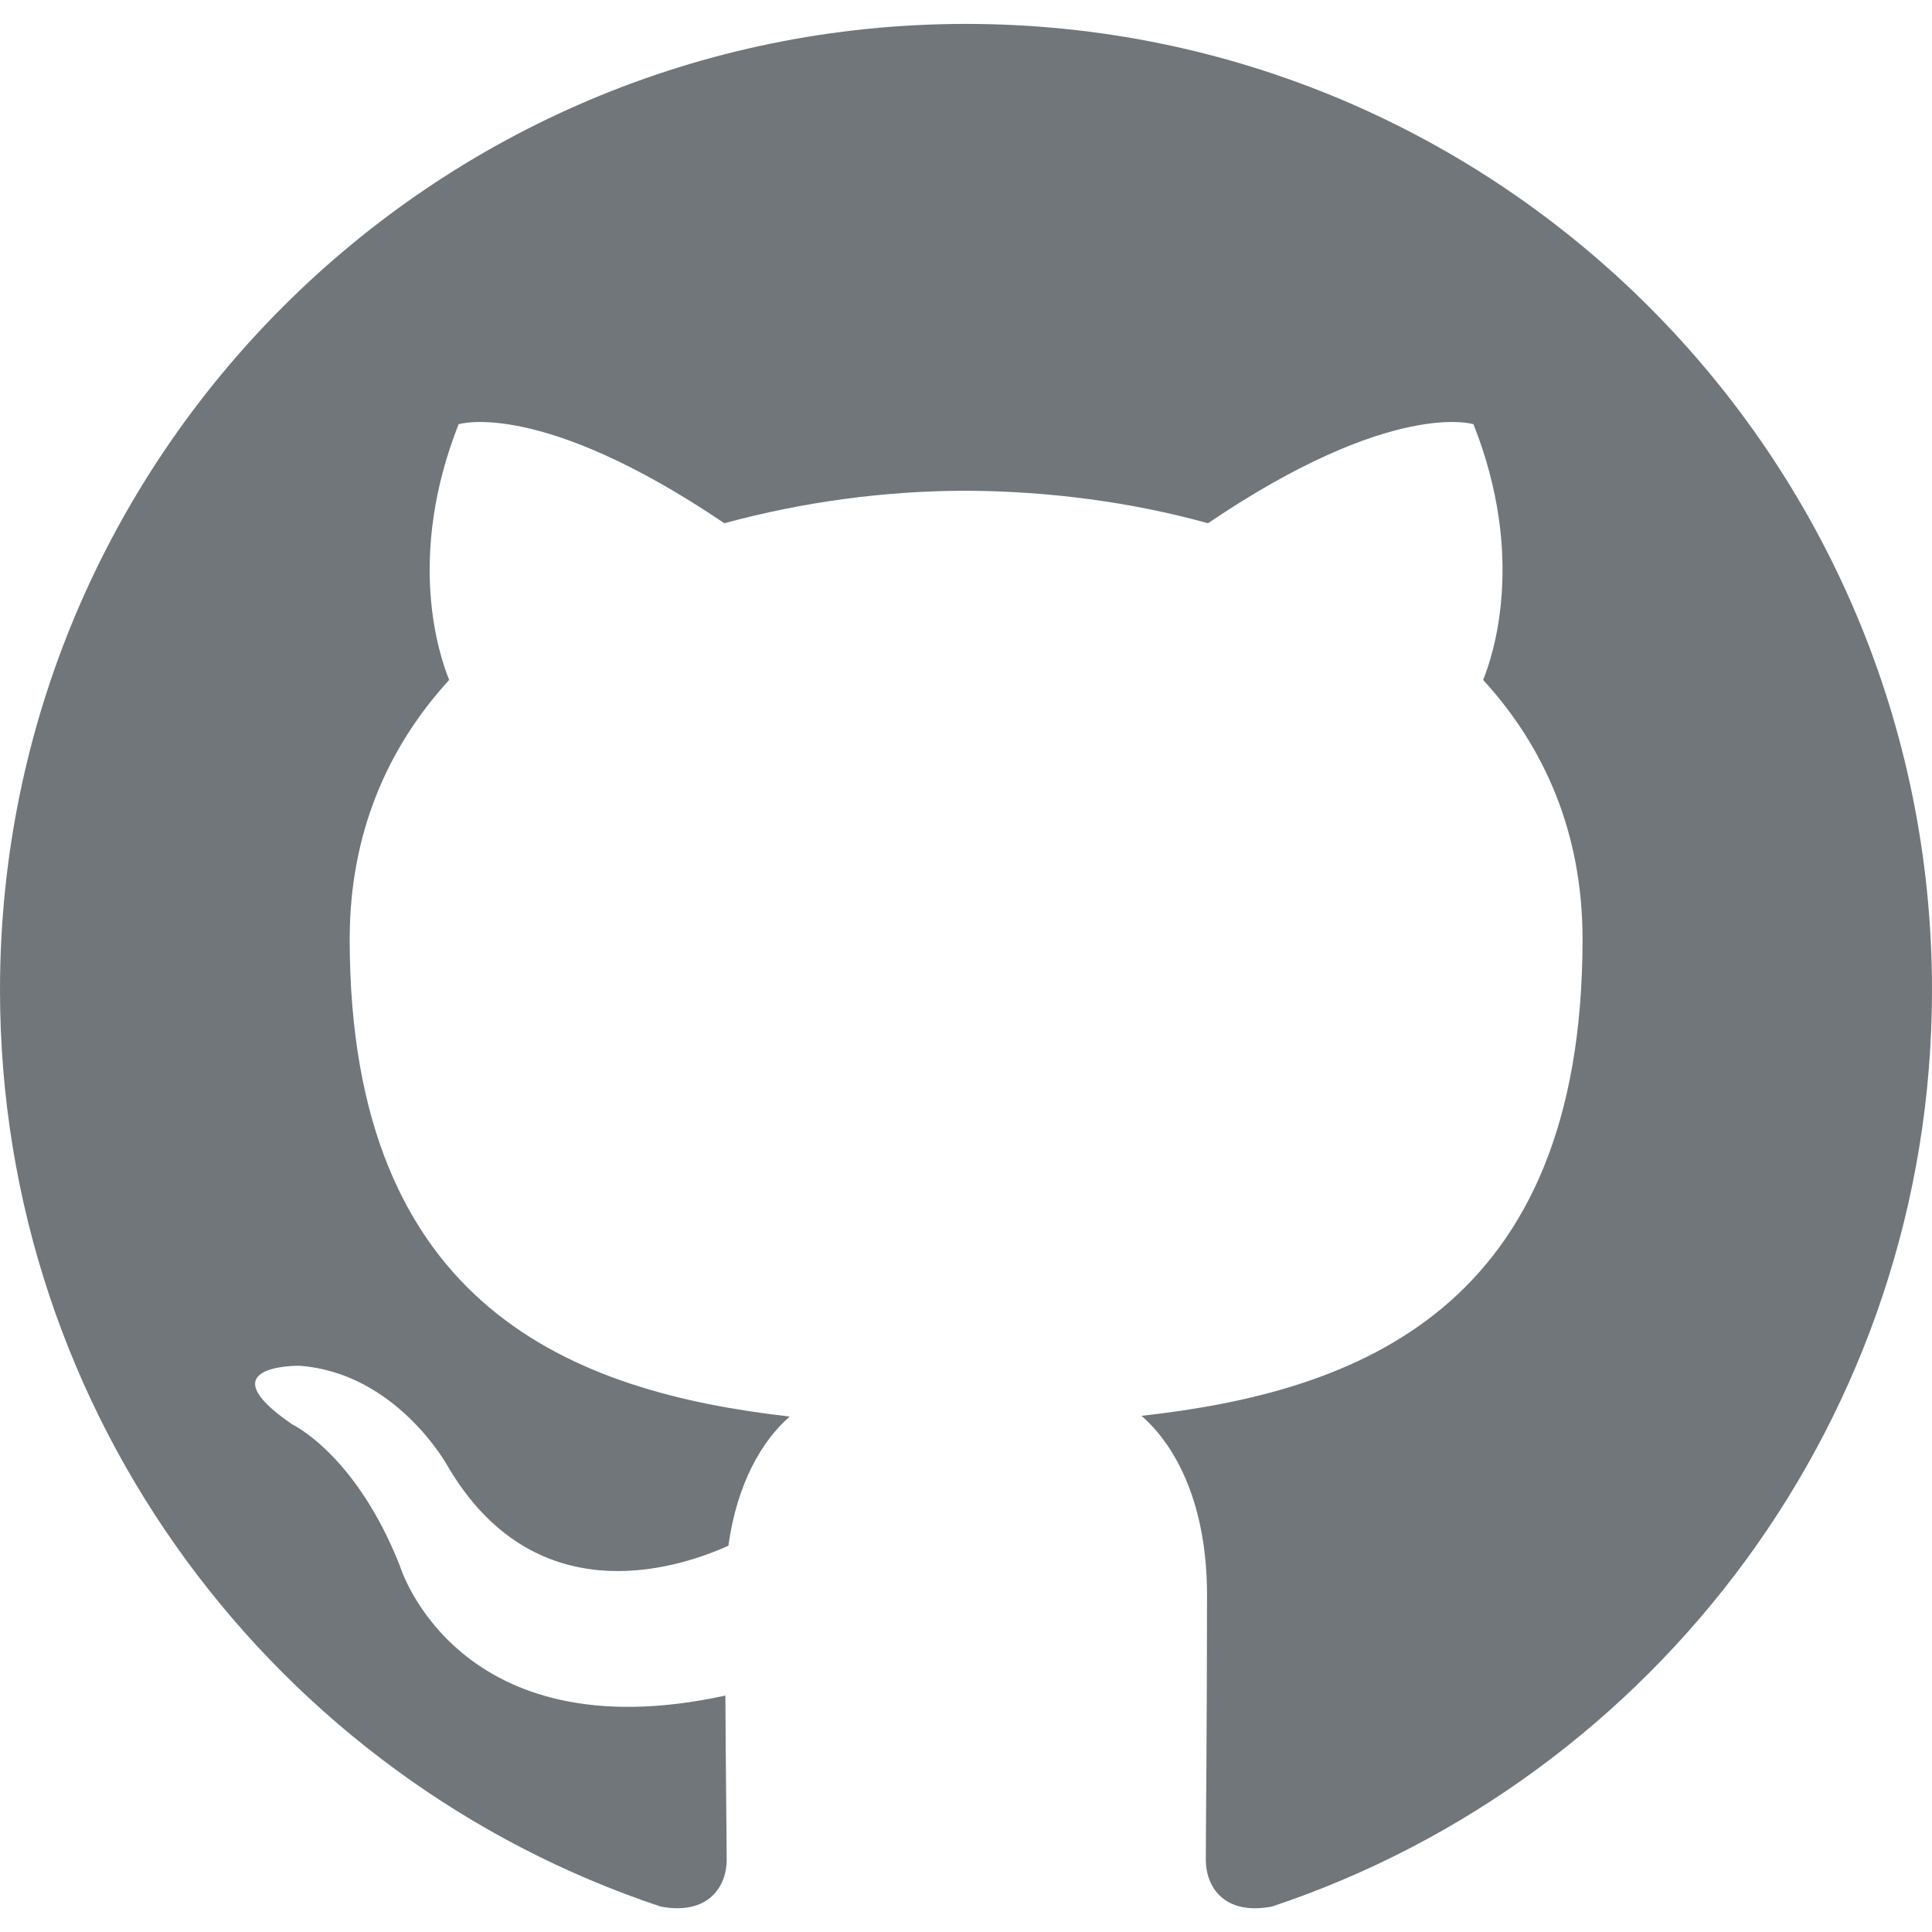
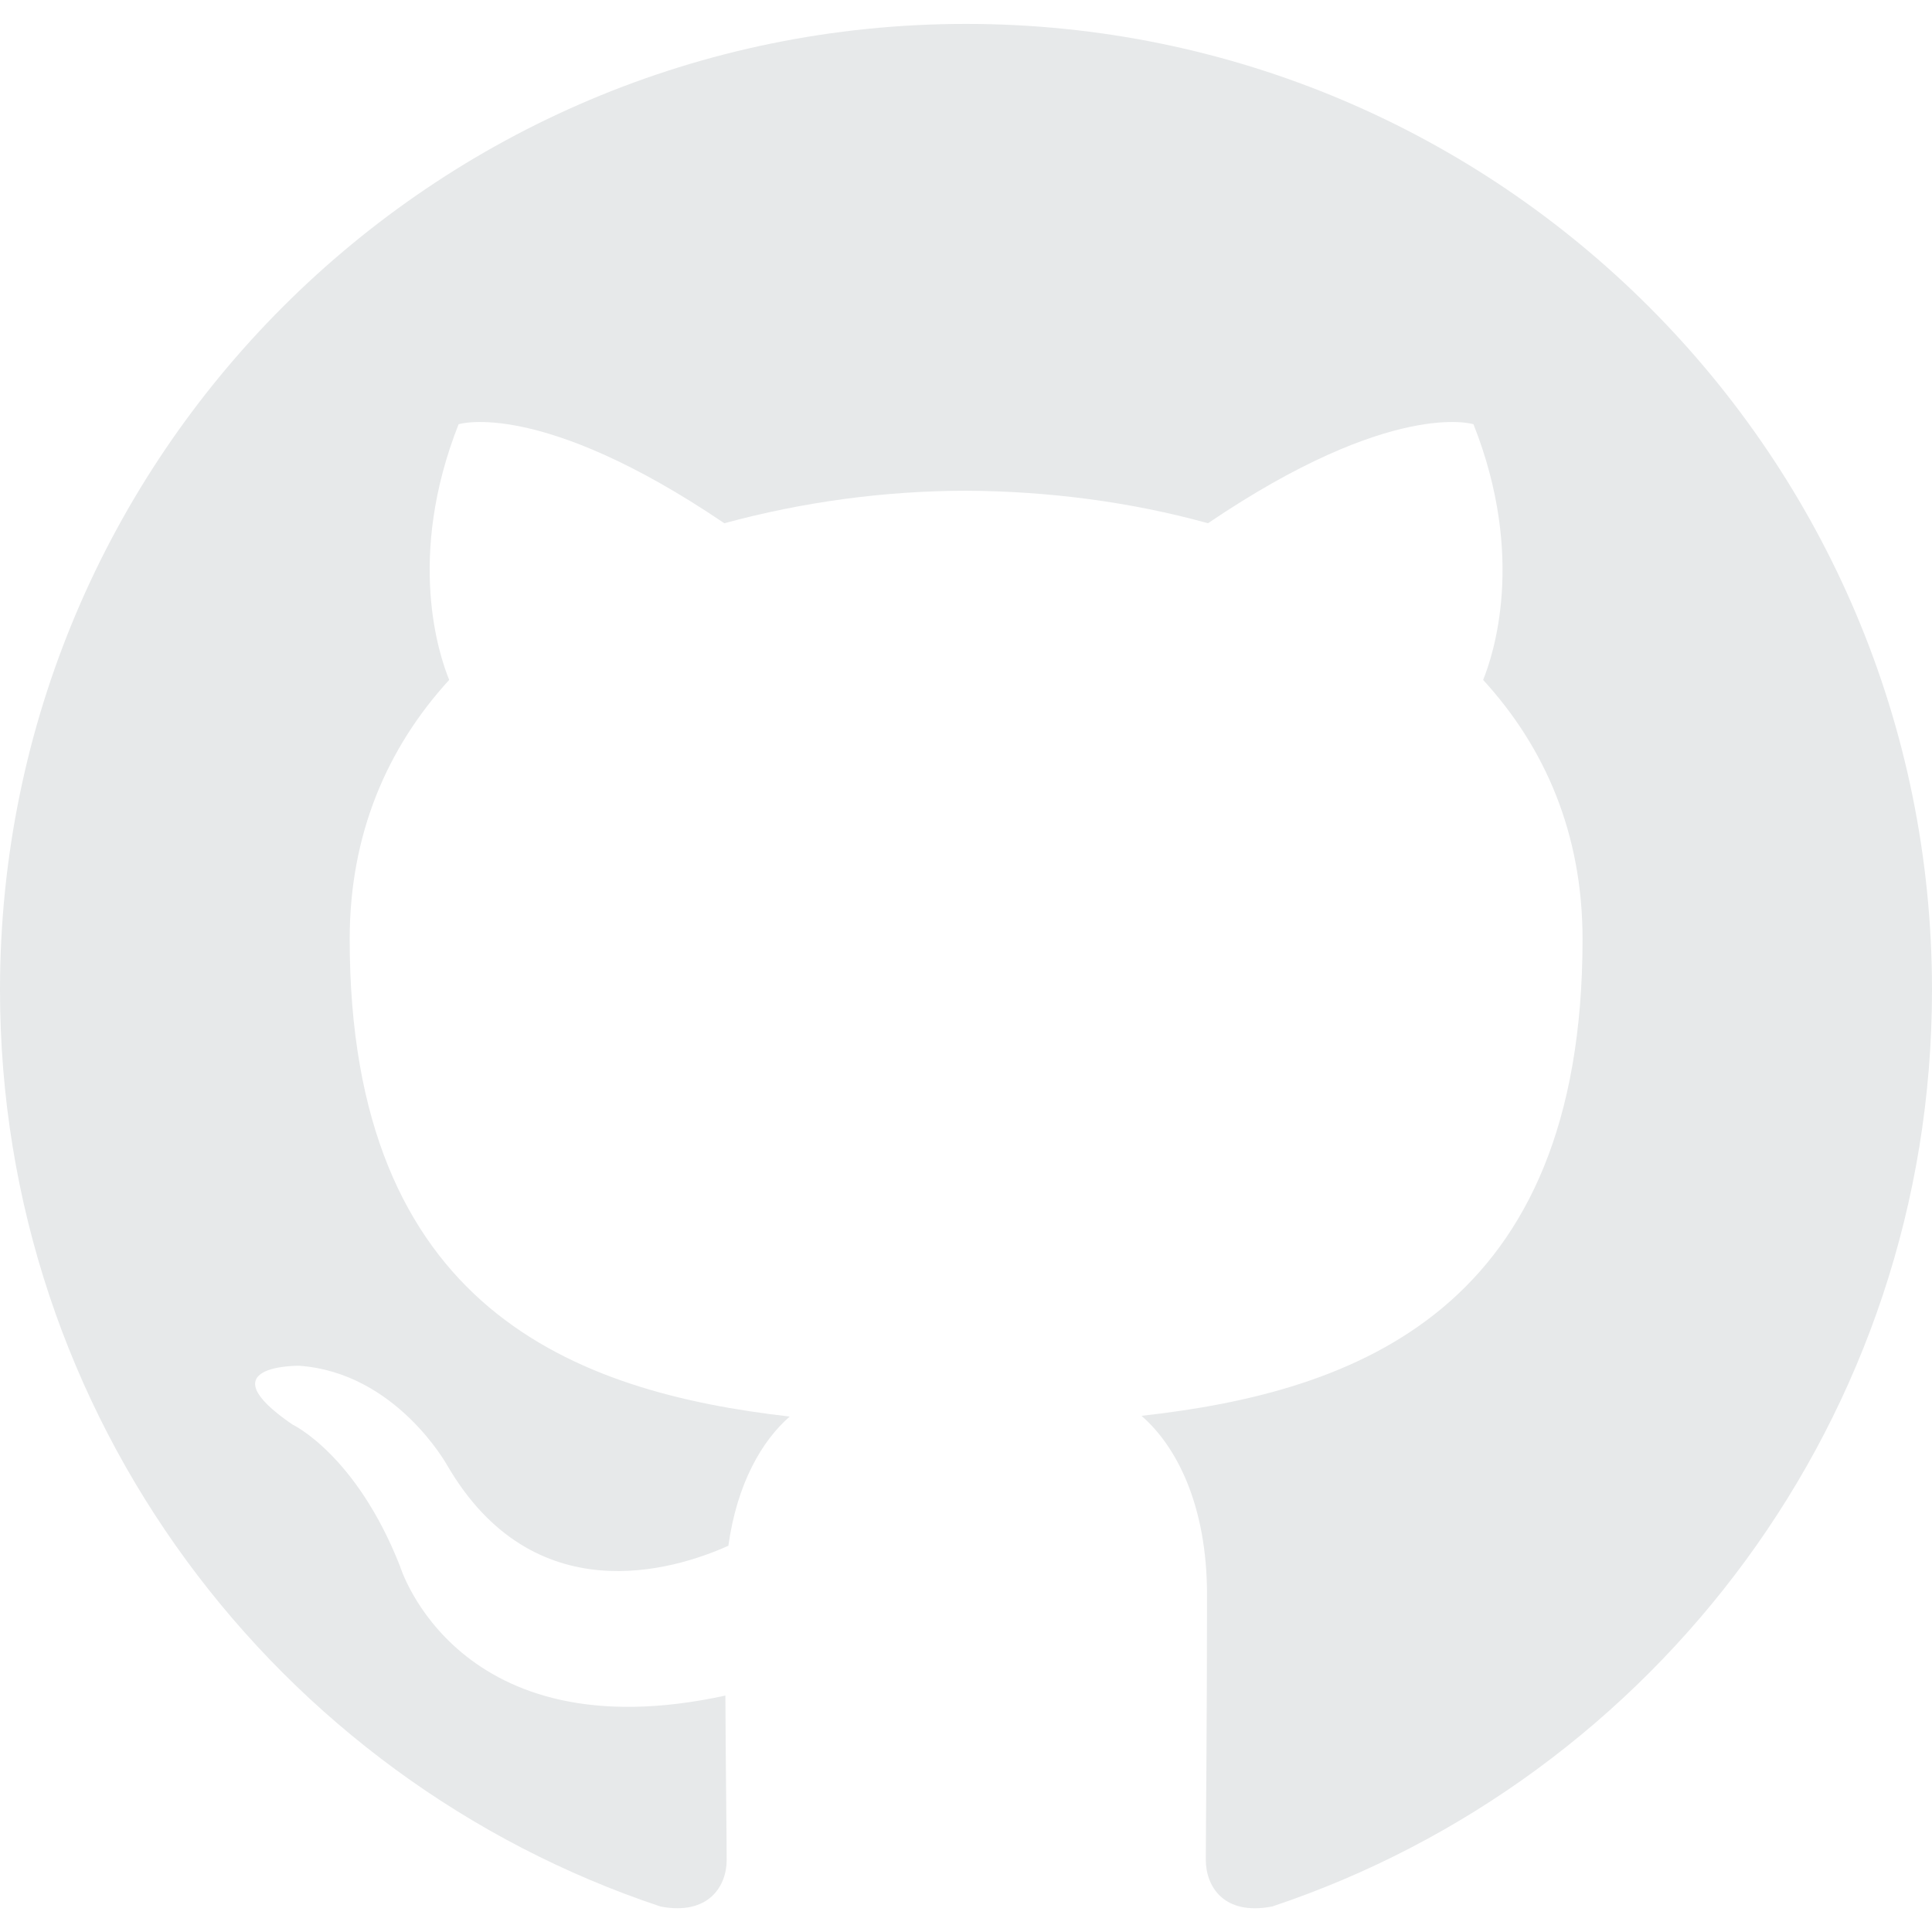
<svg xmlns="http://www.w3.org/2000/svg" viewBox="0 0 24 24" role="img" aria-label="GitHub">
-   <path fill="#71767b" d="M12 .297C5.37.297 0 5.67 0 12.297c0 5.303 3.438 9.8 8.207 11.387.6.113.82-.258.82-.578 0-.285-.011-1.04-.016-2.043-3.338.727-4.043-1.61-4.043-1.61-.546-1.386-1.335-1.757-1.335-1.757-1.09-.746.083-.73.083-.73 1.205.085 1.84 1.238 1.84 1.238 1.07 1.835 2.808 1.305 3.492.998.108-.776.418-1.305.762-1.605-2.665-.304-5.466-1.334-5.466-5.93 0-1.31.468-2.381 1.236-3.221-.124-.303-.536-1.523.117-3.176 0 0 1.008-.322 3.301 1.23a11.52 11.52 0 0 1 3.004-.404c1.018.005 2.045.138 3.004.404 2.292-1.552 3.298-1.23 3.298-1.23.655 1.653.243 2.873.12 3.176.77.84 1.235 1.911 1.235 3.221 0 4.608-2.806 5.624-5.479 5.921.43.372.814 1.103.814 2.222 0 1.606-.015 2.9-.015 3.294 0 .322.216.697.825.579C20.565 22.092 24 17.597 24 12.297 24 5.67 18.627.297 12 .297Z" />
+   <path fill="#e7e9ea" d="M12 .297C5.37.297 0 5.67 0 12.297c0 5.303 3.438 9.8 8.207 11.387.6.113.82-.258.82-.578 0-.285-.011-1.04-.016-2.043-3.338.727-4.043-1.61-4.043-1.61-.546-1.386-1.335-1.757-1.335-1.757-1.09-.746.083-.73.083-.73 1.205.085 1.84 1.238 1.84 1.238 1.07 1.835 2.808 1.305 3.492.998.108-.776.418-1.305.762-1.605-2.665-.304-5.466-1.334-5.466-5.93 0-1.31.468-2.381 1.236-3.221-.124-.303-.536-1.523.117-3.176 0 0 1.008-.322 3.301 1.23a11.52 11.52 0 0 1 3.004-.404c1.018.005 2.045.138 3.004.404 2.292-1.552 3.298-1.23 3.298-1.23.655 1.653.243 2.873.12 3.176.77.84 1.235 1.911 1.235 3.221 0 4.608-2.806 5.624-5.479 5.921.43.372.814 1.103.814 2.222 0 1.606-.015 2.9-.015 3.294 0 .322.216.697.825.579C20.565 22.092 24 17.597 24 12.297 24 5.67 18.627.297 12 .297Z" />
</svg>
